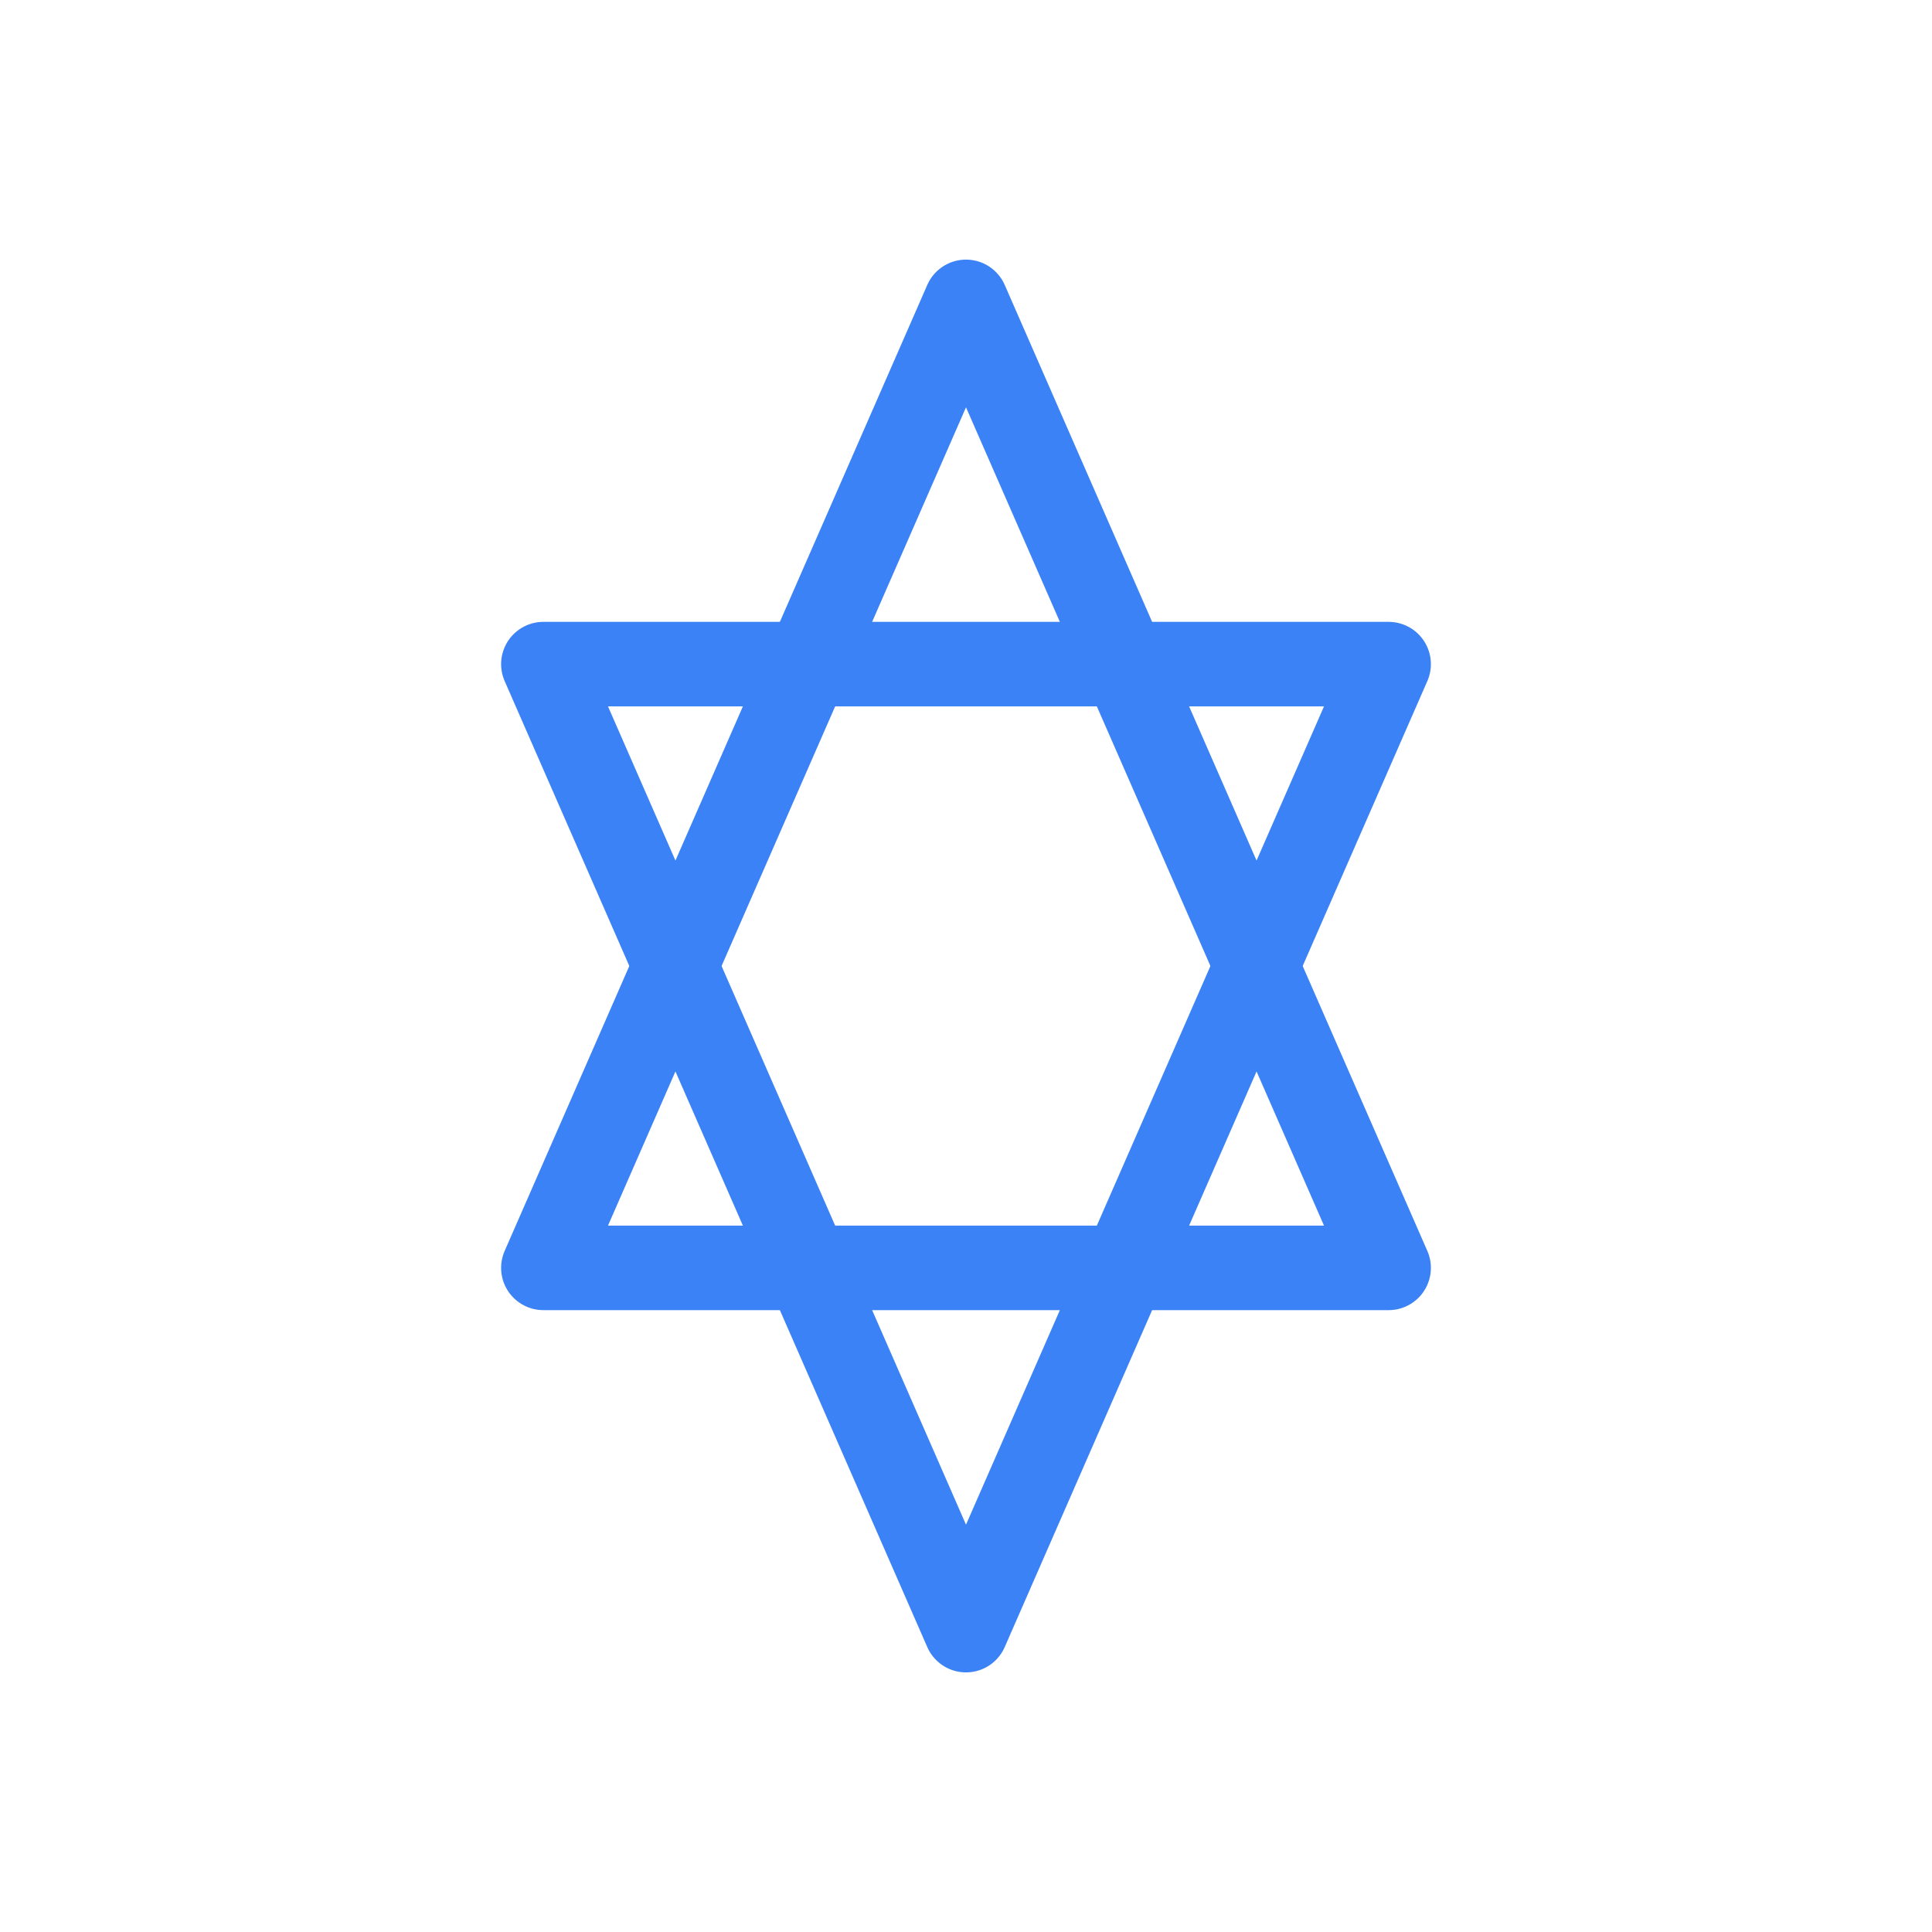
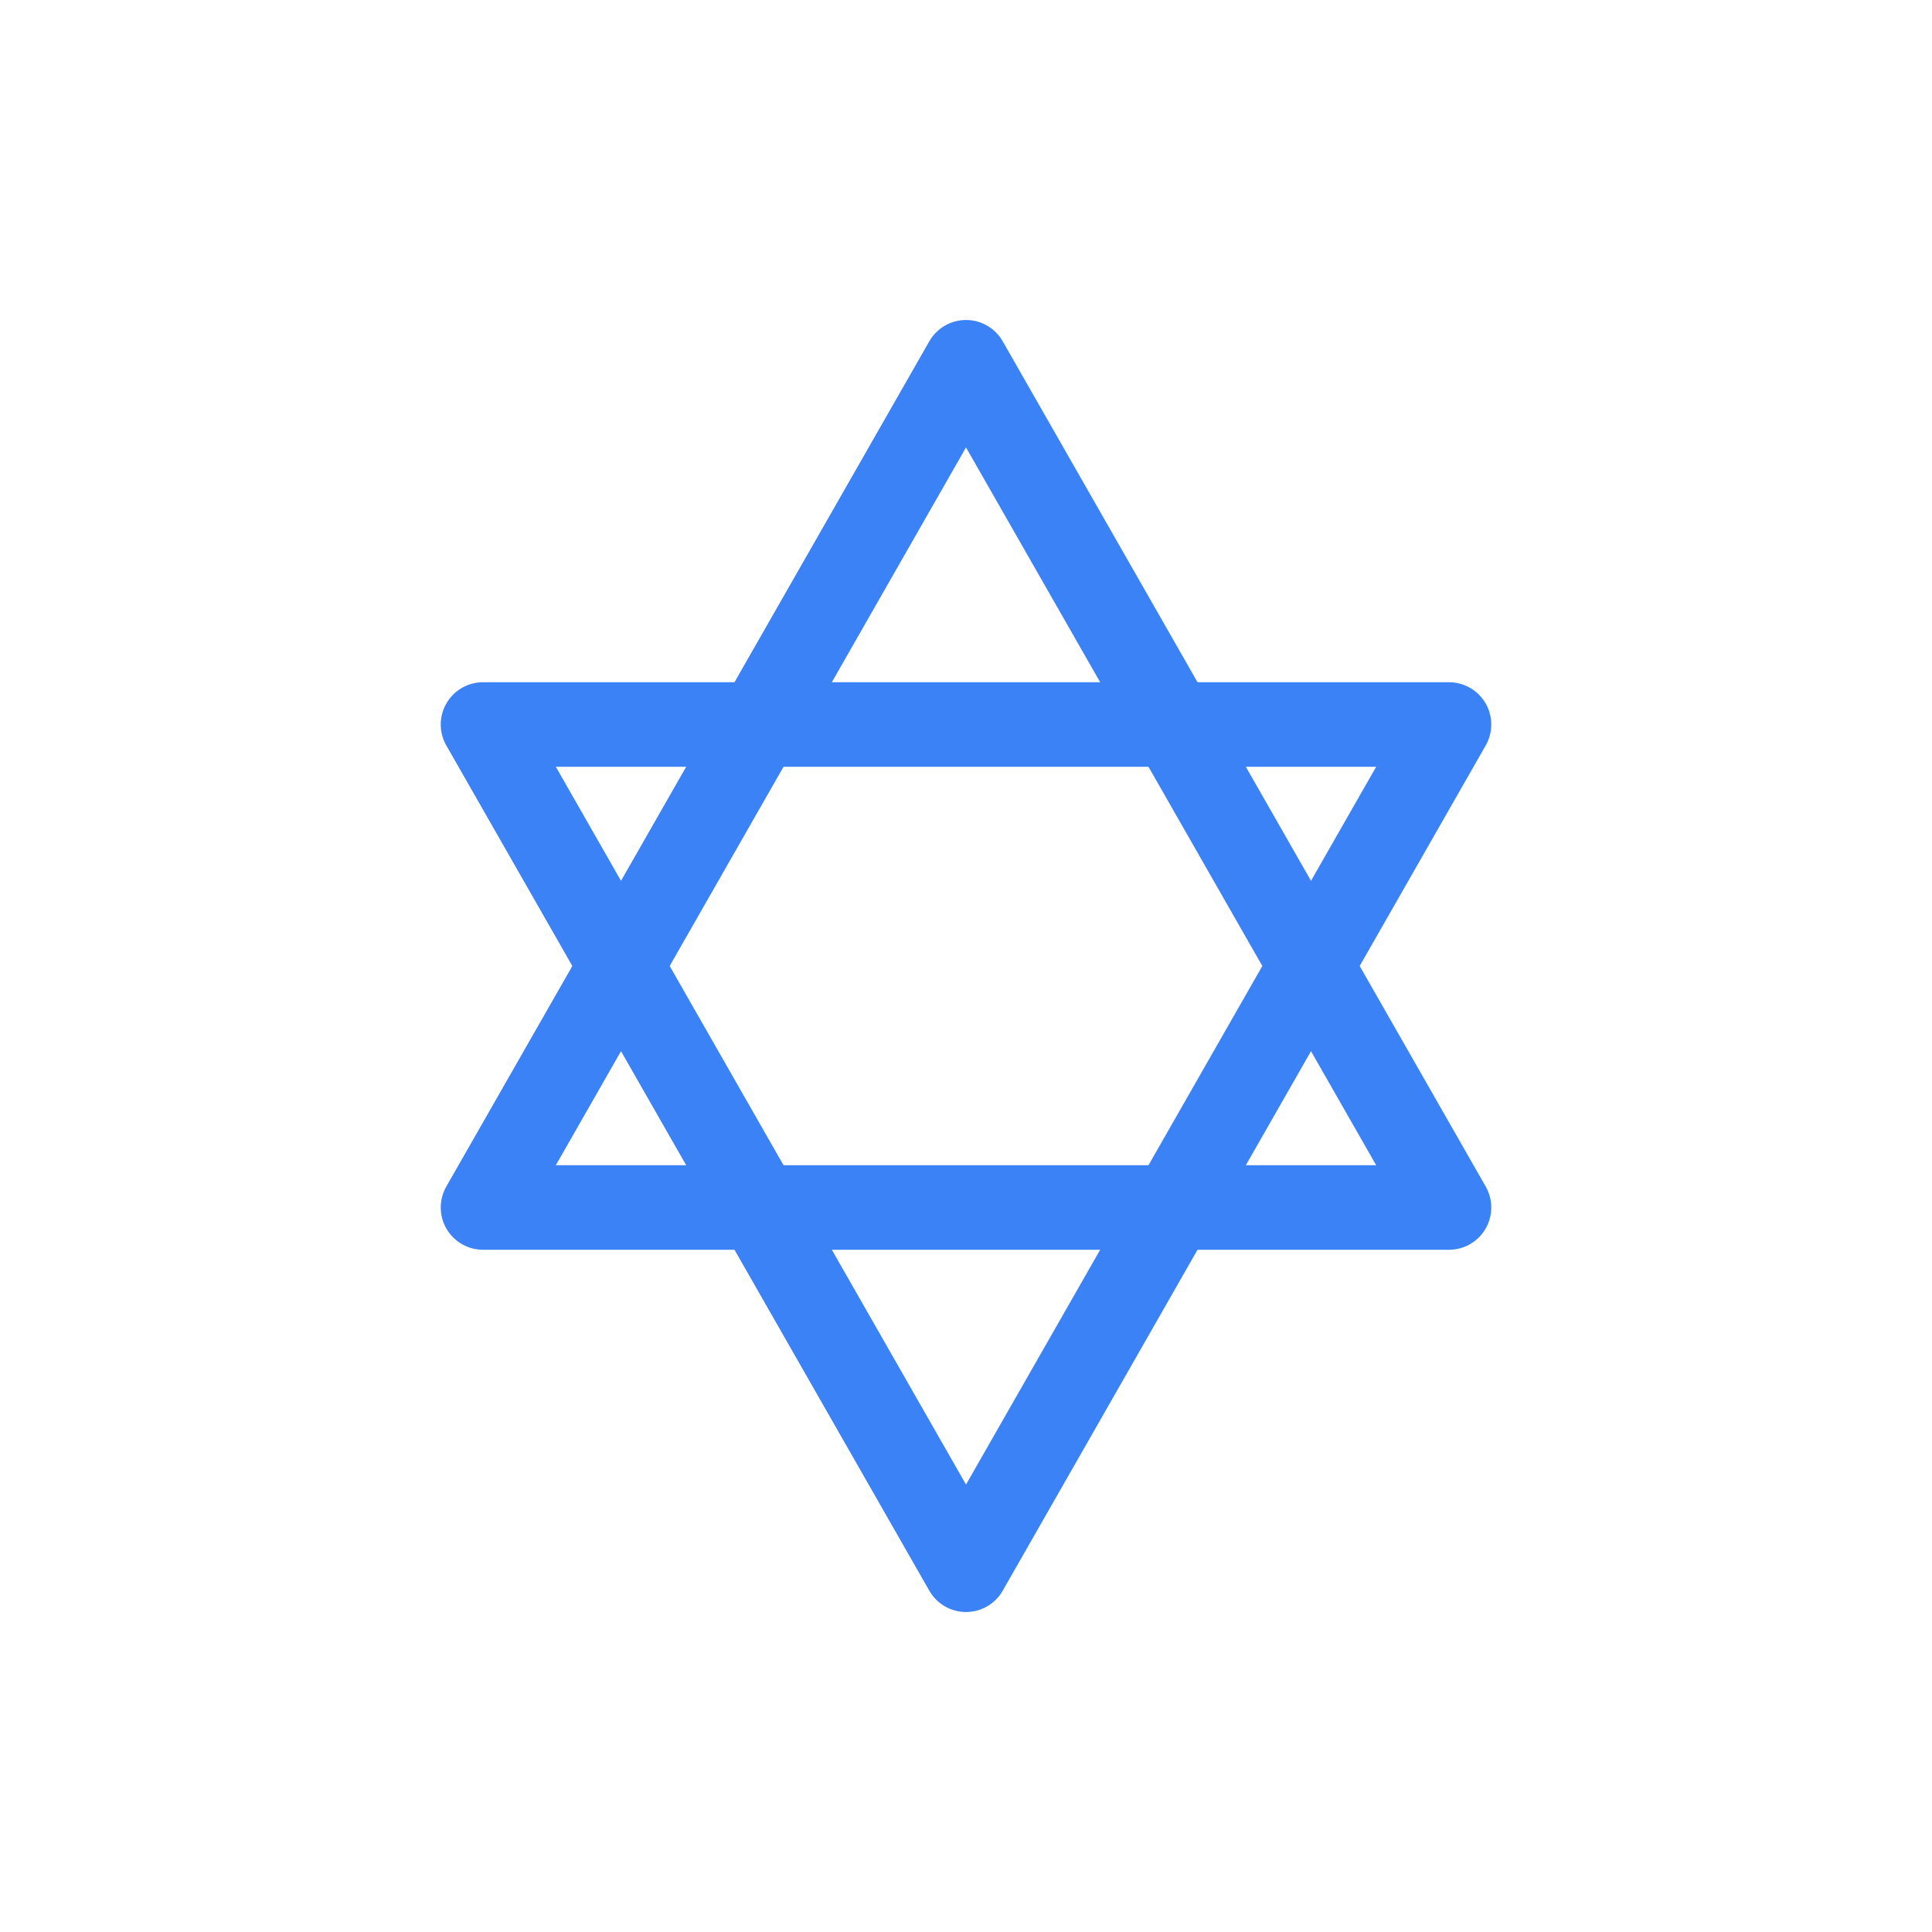
<svg xmlns="http://www.w3.org/2000/svg" viewBox="0 0 64 64" fill="none">
-   <polygon points="32,10 46,42 18,42" stroke="#3B82F6" stroke-width="2.8" fill="none" stroke-linejoin="round" />
-   <polygon points="32,54 18,22 46,22" stroke="#3B82F6" stroke-width="2.8" fill="none" stroke-linejoin="round" />
+   <polygon points="32,12 48,40 16,40" stroke="#3B82F6" stroke-width="2.8" fill="none" stroke-linejoin="round" />
+   <polygon points="32,52 16,24 48,24" stroke="#3B82F6" stroke-width="2.8" fill="none" stroke-linejoin="round" />
</svg>
